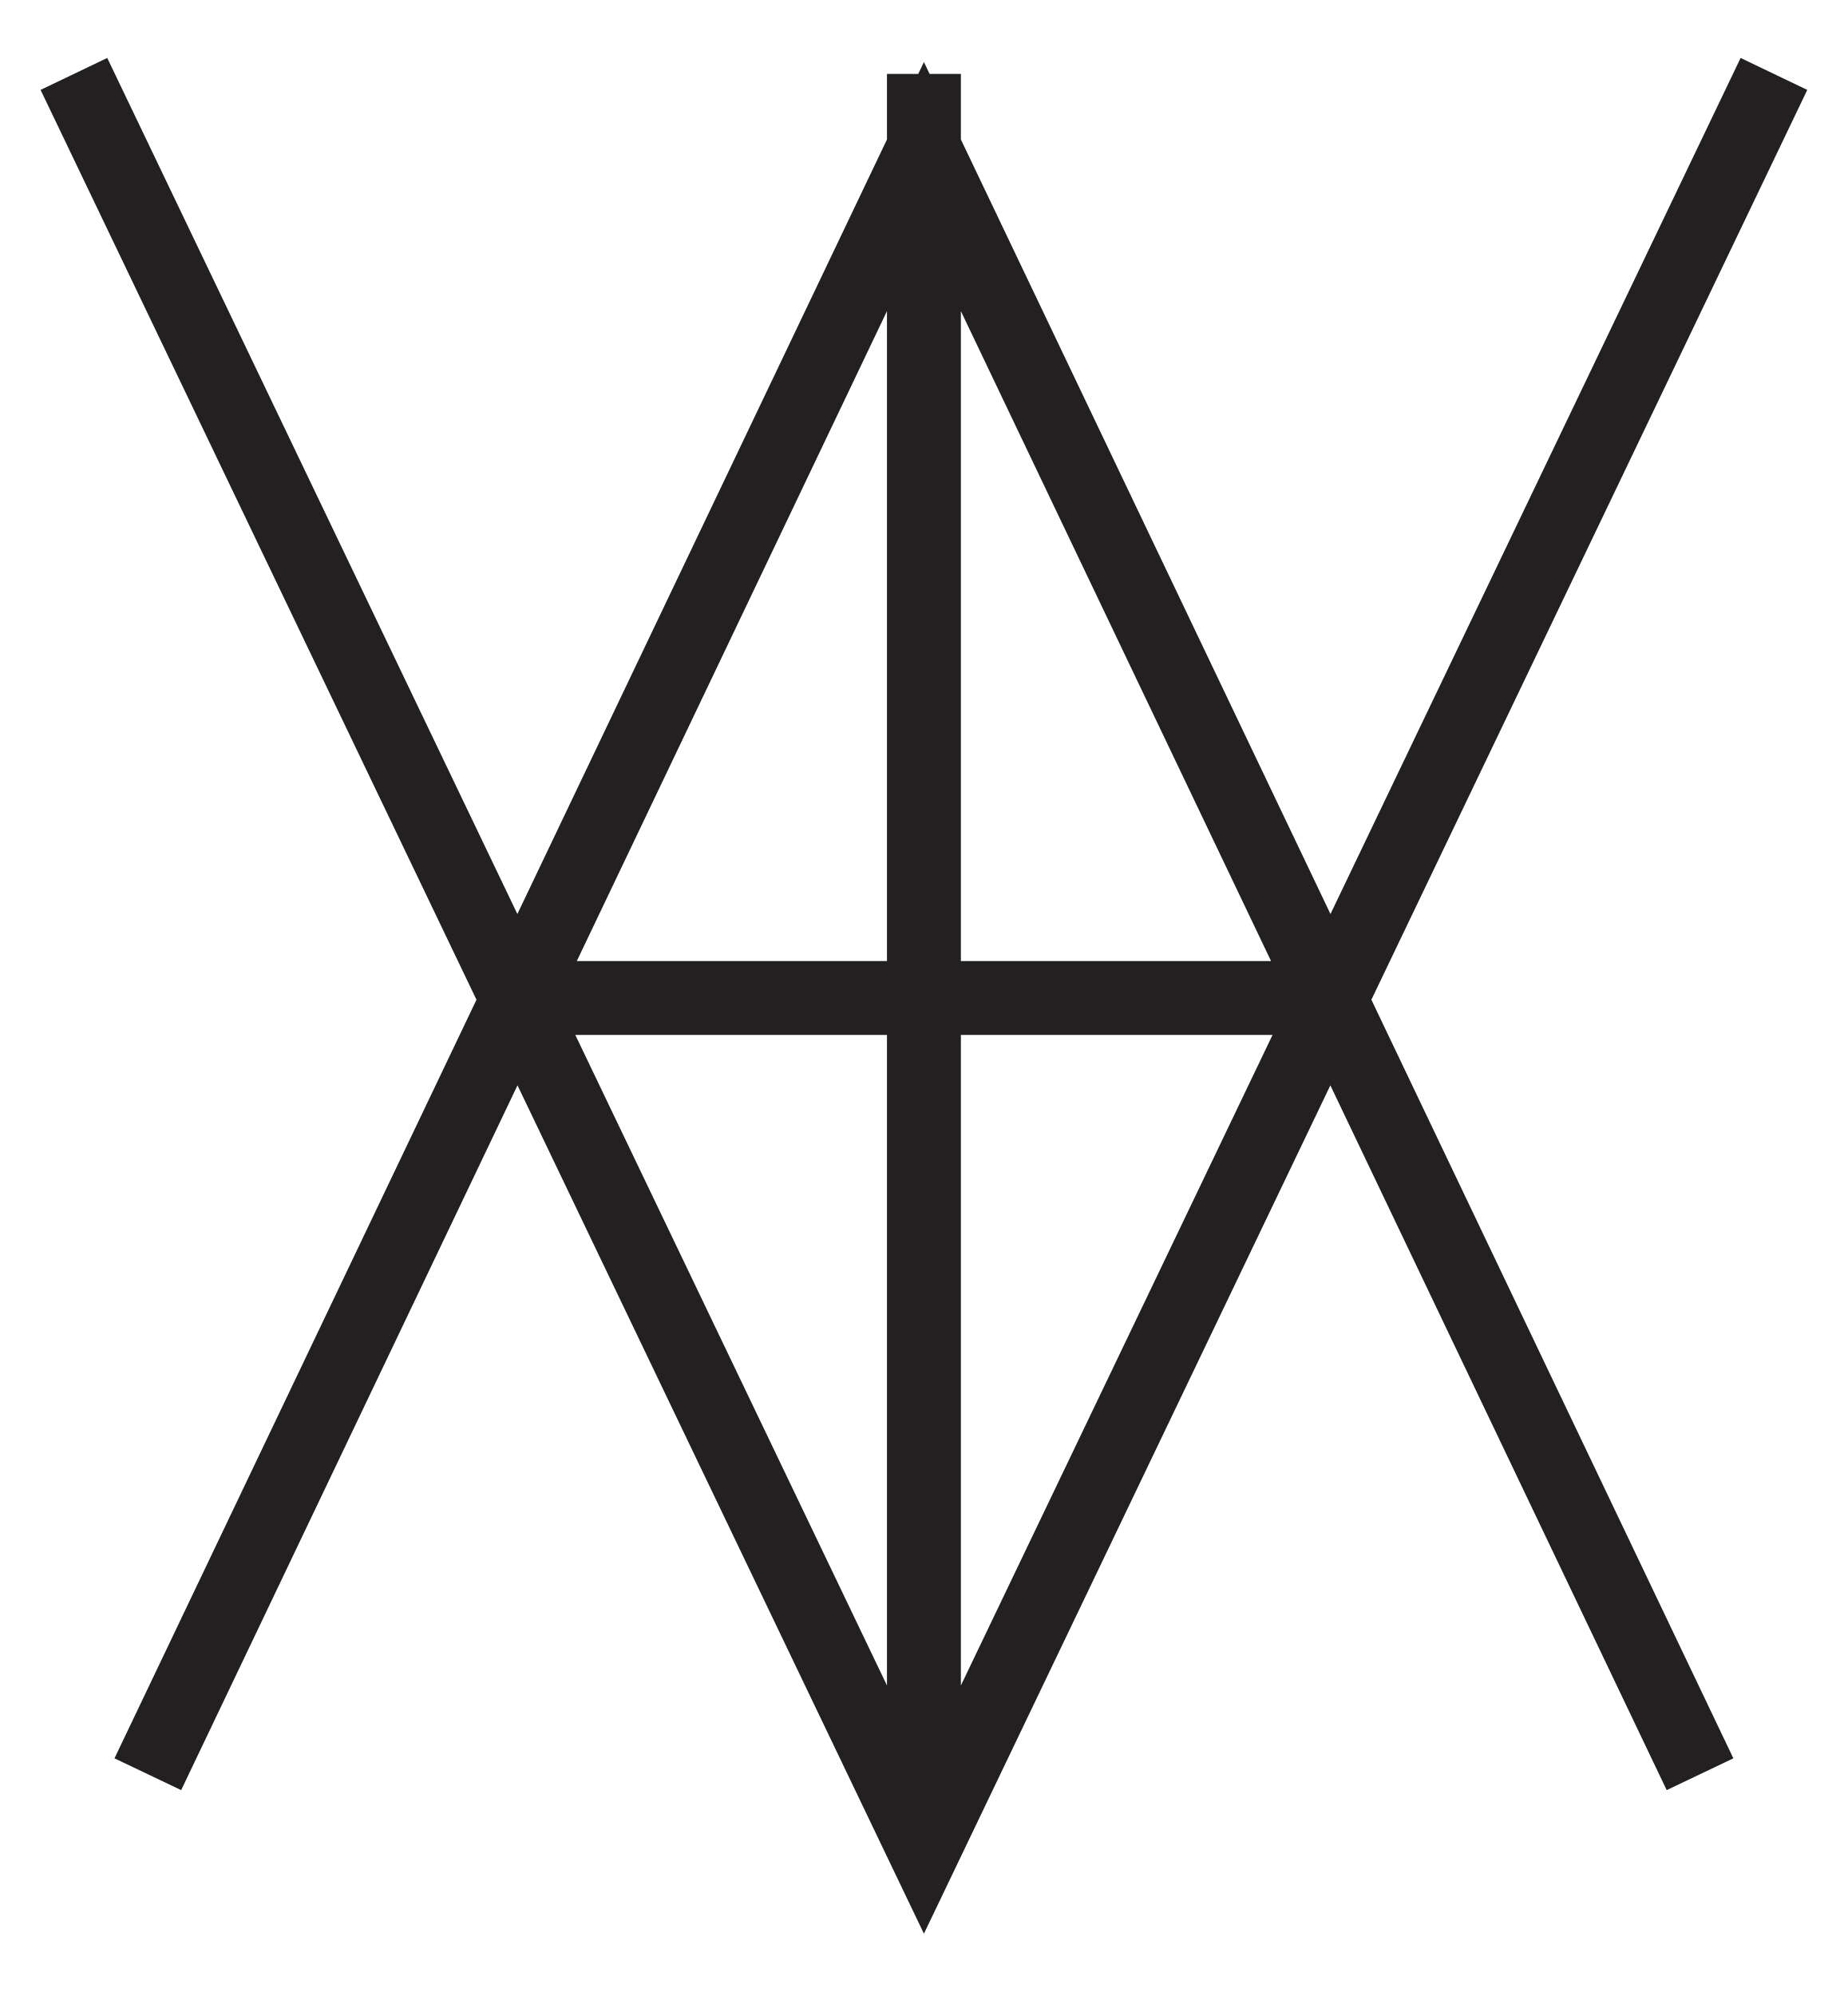
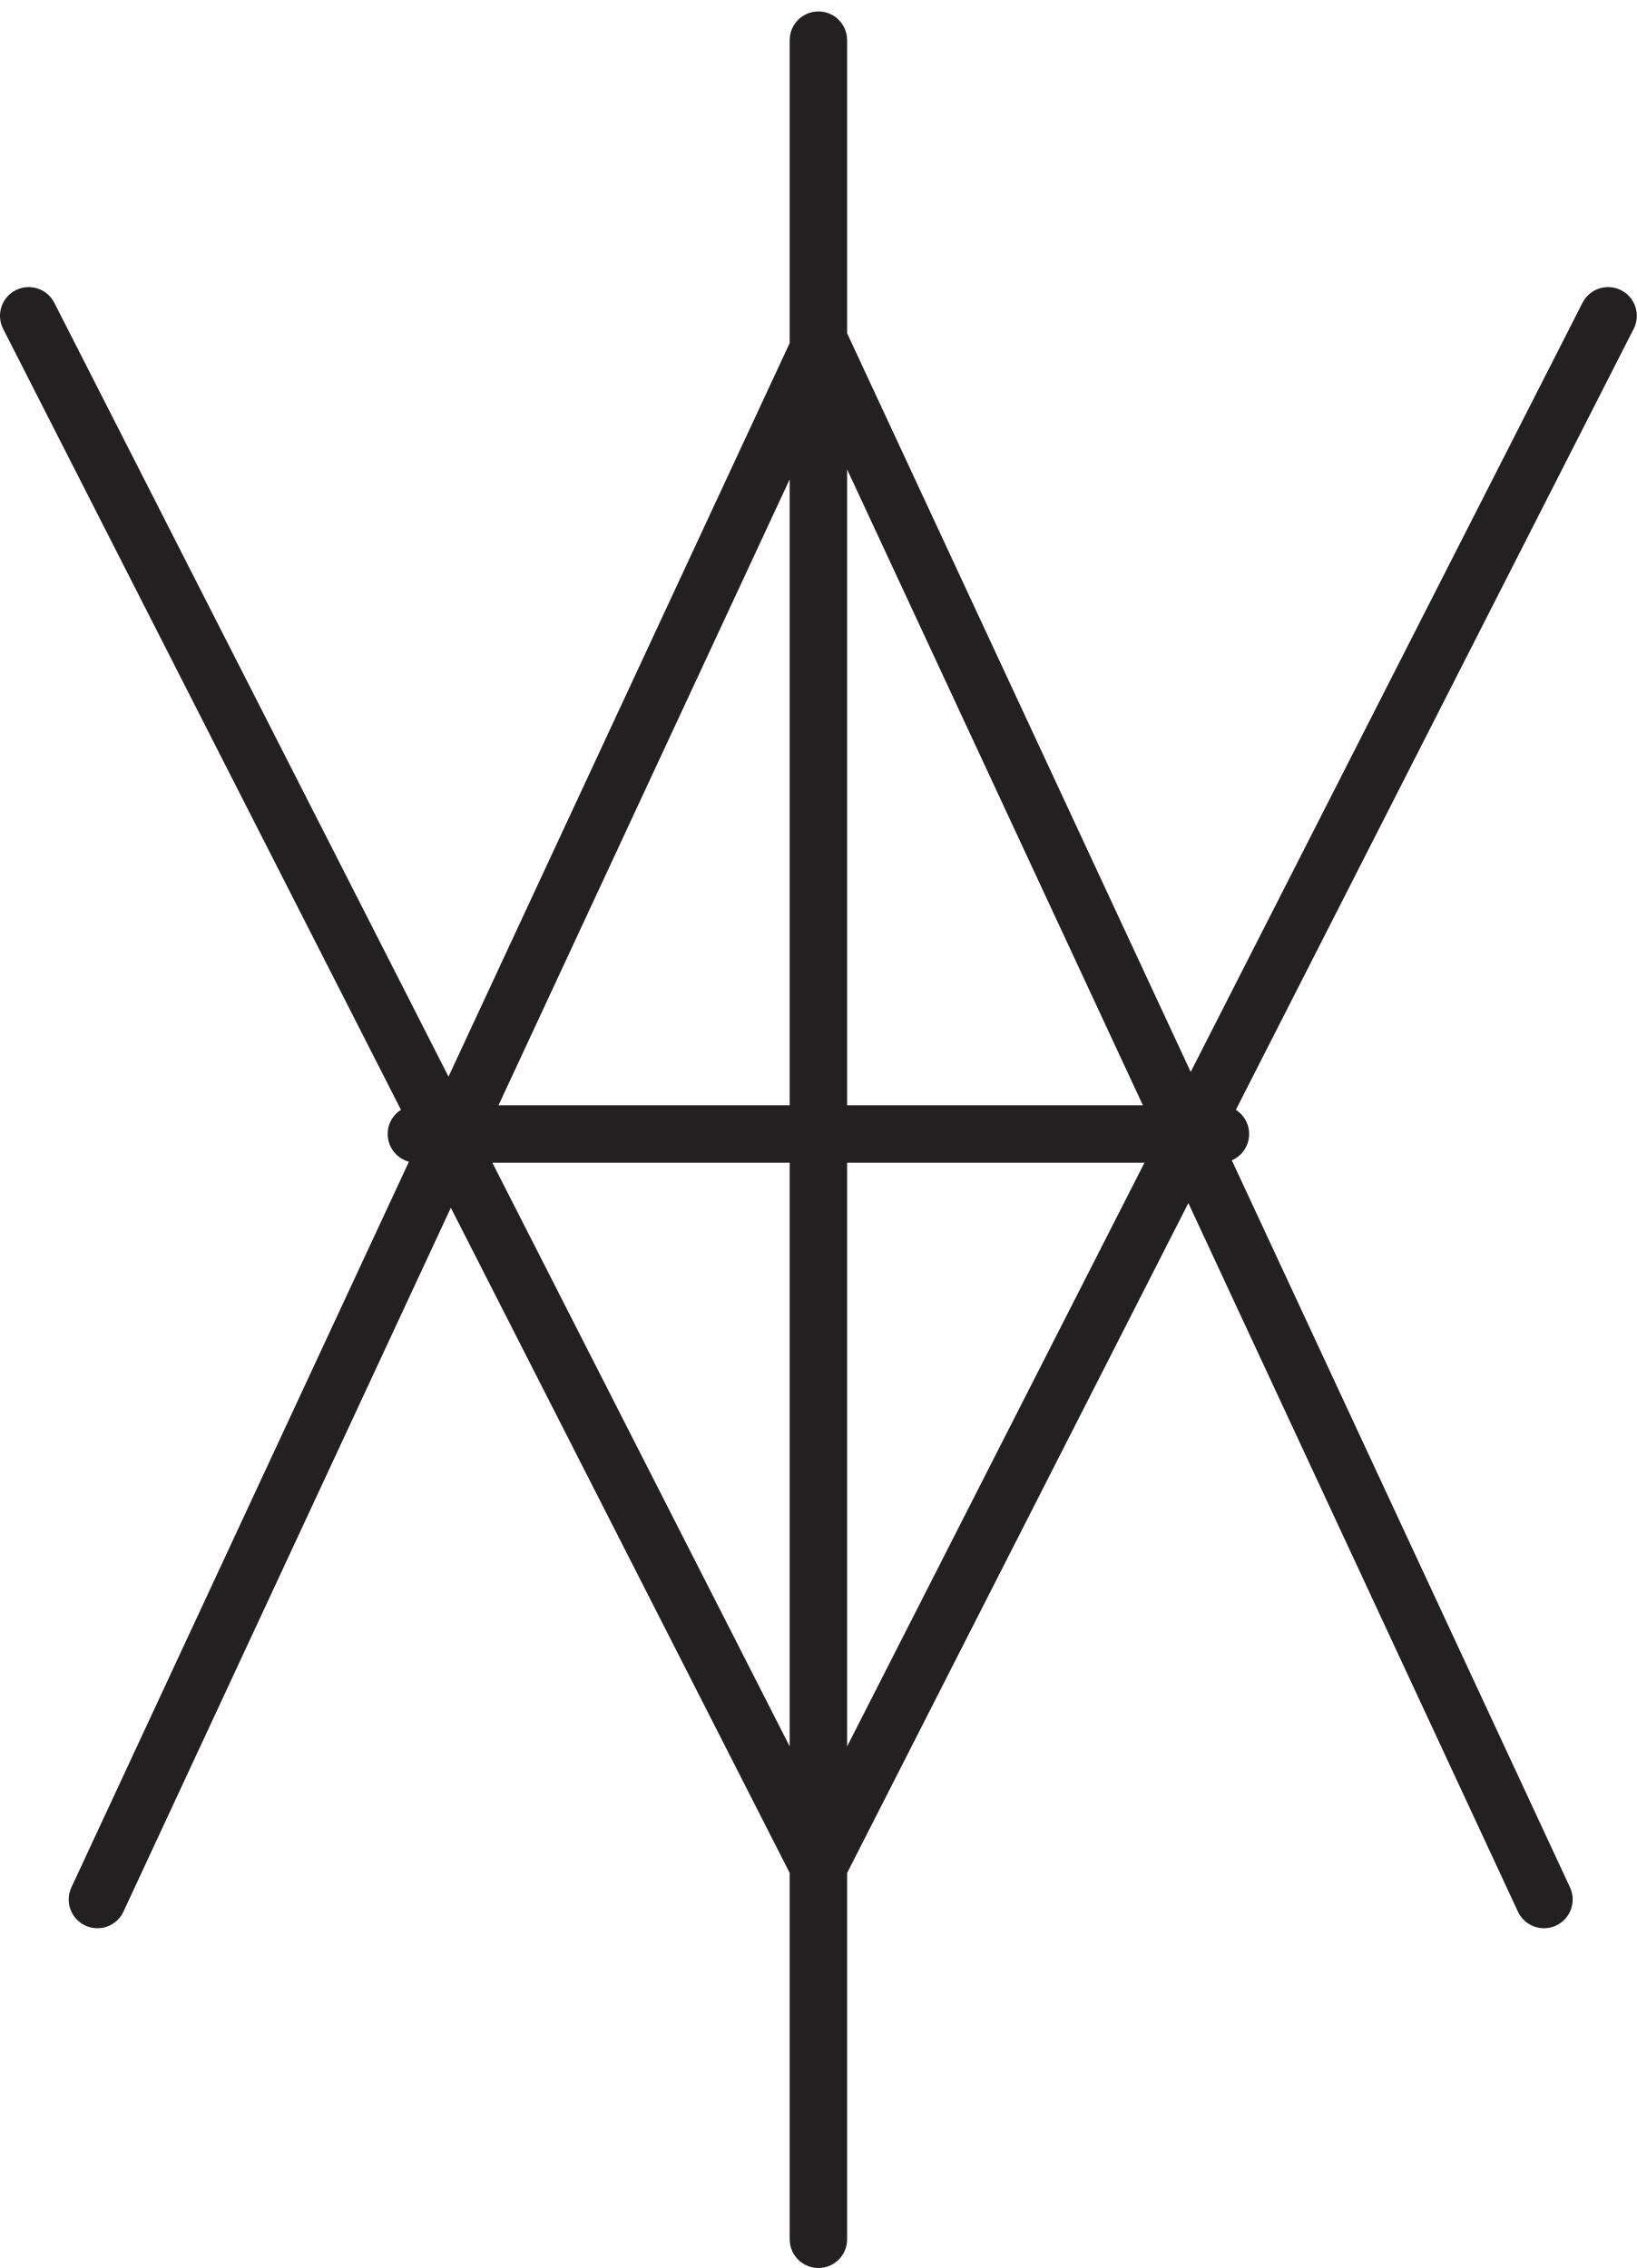
- <svg xmlns="http://www.w3.org/2000/svg" width="25px" height="27px" viewBox="0 0 25 27" version="1.1">
+ <svg xmlns="http://www.w3.org/2000/svg" width="57px" height="79px" viewBox="0 0 57 79" version="1.1">
  <defs />
  <g id="Page-1" stroke="none" stroke-width="1" fill="none" fill-rule="evenodd">
-     <path d="M22.549,24.215 L23.451,23.785 L12.5,0.839 L1.549,23.785 L2.451,24.215 L12.5,3.161 L22.549,24.215 Z M7.5,14 L17.5,14 L17.5,13 L7.5,13 L7.5,14 Z M1.451,0.784 L0.549,1.216 L12.5,26.157 L24.451,1.216 L23.549,0.784 L12.5,23.843 L1.451,0.784 Z M12,1 L12,25 L13,25 L13,1 L12,1 Z" id="Combined-Shape" fill="#232021" fill-rule="nonzero" />
+     <path d="M52.86,66.587 C53.093,67.088 53.688,67.305 54.188,67.072 C54.689,66.839 54.906,66.245 54.674,65.744 L29.486,11.578 C29.128,10.807 28.032,10.807 27.673,11.578 L2.486,65.744 C2.253,66.245 2.47,66.839 2.971,67.072 C3.472,67.305 4.067,67.088 4.299,66.587 L28.58,14.372 L52.86,66.587 Z M14.5,40.5 L42.5,40.5 C43.052,40.5 43.5,40.052 43.5,39.5 C43.5,38.948 43.052,38.5 42.5,38.5 L14.5,38.5 C13.948,38.5 13.5,38.948 13.5,39.5 C13.5,40.052 13.948,40.5 14.5,40.5 Z M1.891,10.546 C1.64,10.054 1.038,9.858 0.546,10.109 C0.054,10.36 -0.142,10.962 0.109,11.454 L27.609,65.454 C27.98,66.182 29.02,66.182 29.391,65.454 L56.891,11.454 C57.142,10.962 56.946,10.36 56.454,10.109 C55.962,9.858 55.36,10.054 55.109,10.546 L28.5,62.796 L1.891,10.546 Z M27.5,1.399 L27.5,78 C27.5,78.552 27.948,79 28.5,79 C29.052,79 29.5,78.552 29.5,78 L29.5,1.399 C29.5,0.846 29.052,0.399 28.5,0.399 C27.948,0.399 27.5,0.846 27.5,1.399 Z" id="Combined-Shape" fill="#232021" fill-rule="nonzero" />
  </g>
</svg>
